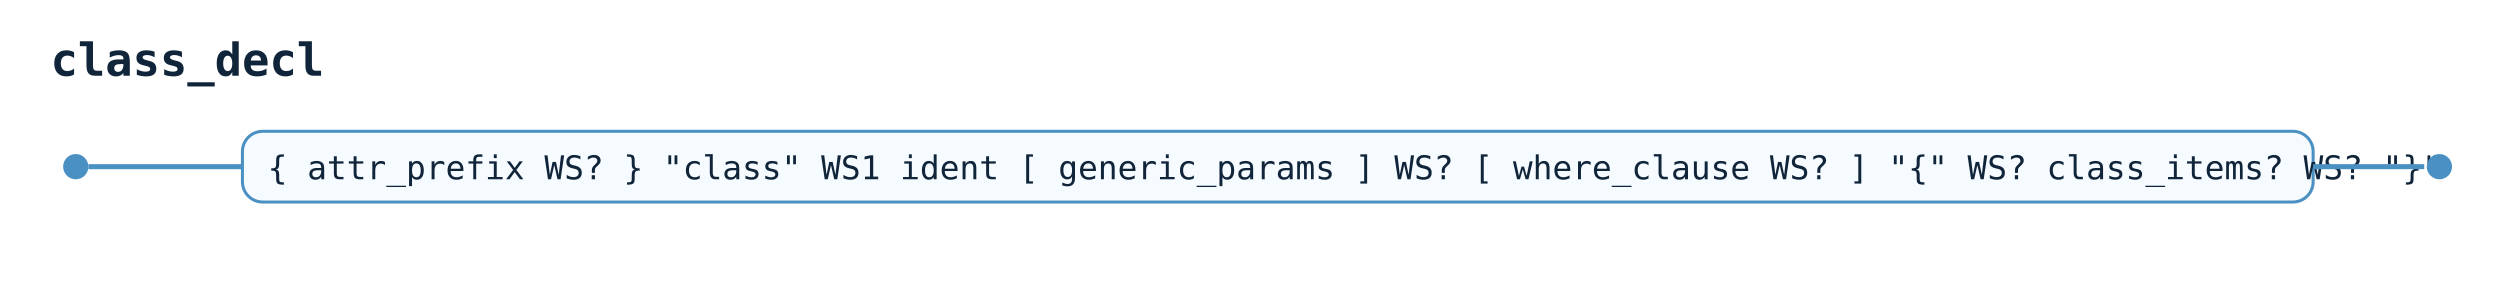
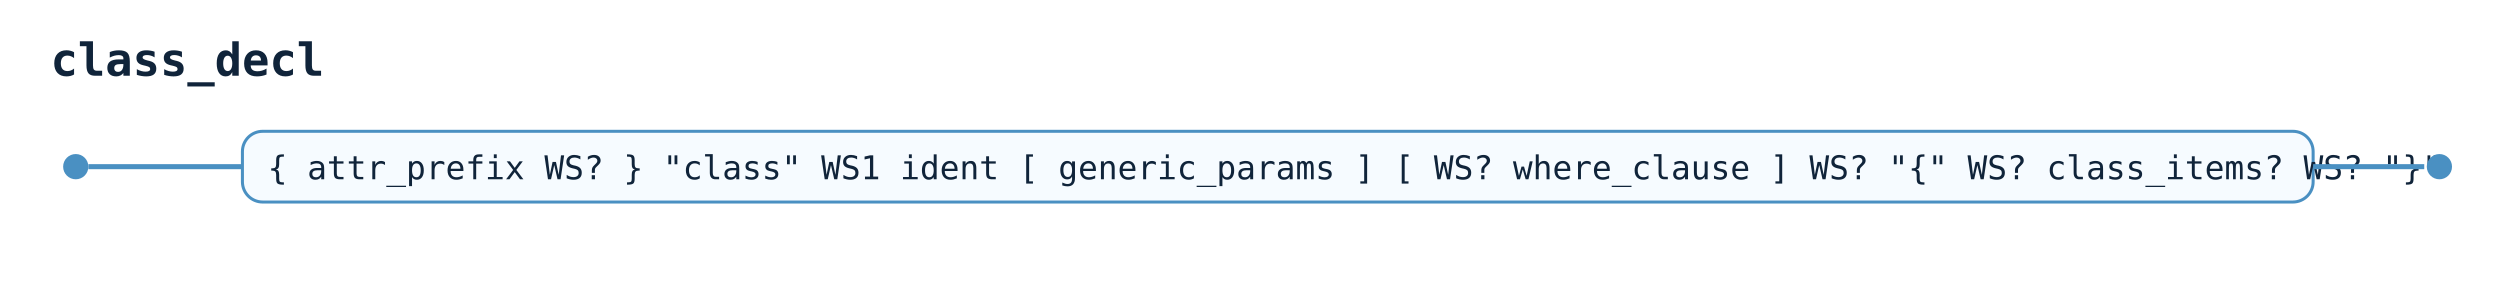
<svg xmlns="http://www.w3.org/2000/svg" width="990" height="118" viewBox="0 0 990 118">
  <style>text{font-family:ui-monospace,SFMono-Regular,Menlo,Consolas,monospace;fill:#10243a;}.title{font-size:18px;font-weight:700;}.alt{font-size:13px;}.box{fill:#f6fbff;stroke:#4a90c2;stroke-width:1.2;rx:8;ry:8;}.line{stroke:#4a90c2;stroke-width:2;fill:none;}.dot{fill:#4a90c2;}</style>
  <text x="20" y="30" class="title">class_decl</text>
  <circle class="dot" cx="30" cy="66" r="5" />
  <path class="line" d="M 35 66 L 96 66" />
  <rect class="box" x="96" y="52" width="820" height="28" />
-   <text class="alt" x="106" y="71">{ attr_prefix WS? } "class" WS1 ident [ generic_params ] WS? [ where_clause WS? ] "{" WS? class_items? WS? "}"</text>
+   <text class="alt" x="106" y="71">{ attr_prefix WS? } "class" WS1 ident [ generic_params ] [ WS? where_clause ] WS? "{" WS? class_items? WS? "}"</text>
  <path class="line" d="M 916 66 L 960 66" />
  <circle class="dot" cx="966" cy="66" r="5" />
</svg>
